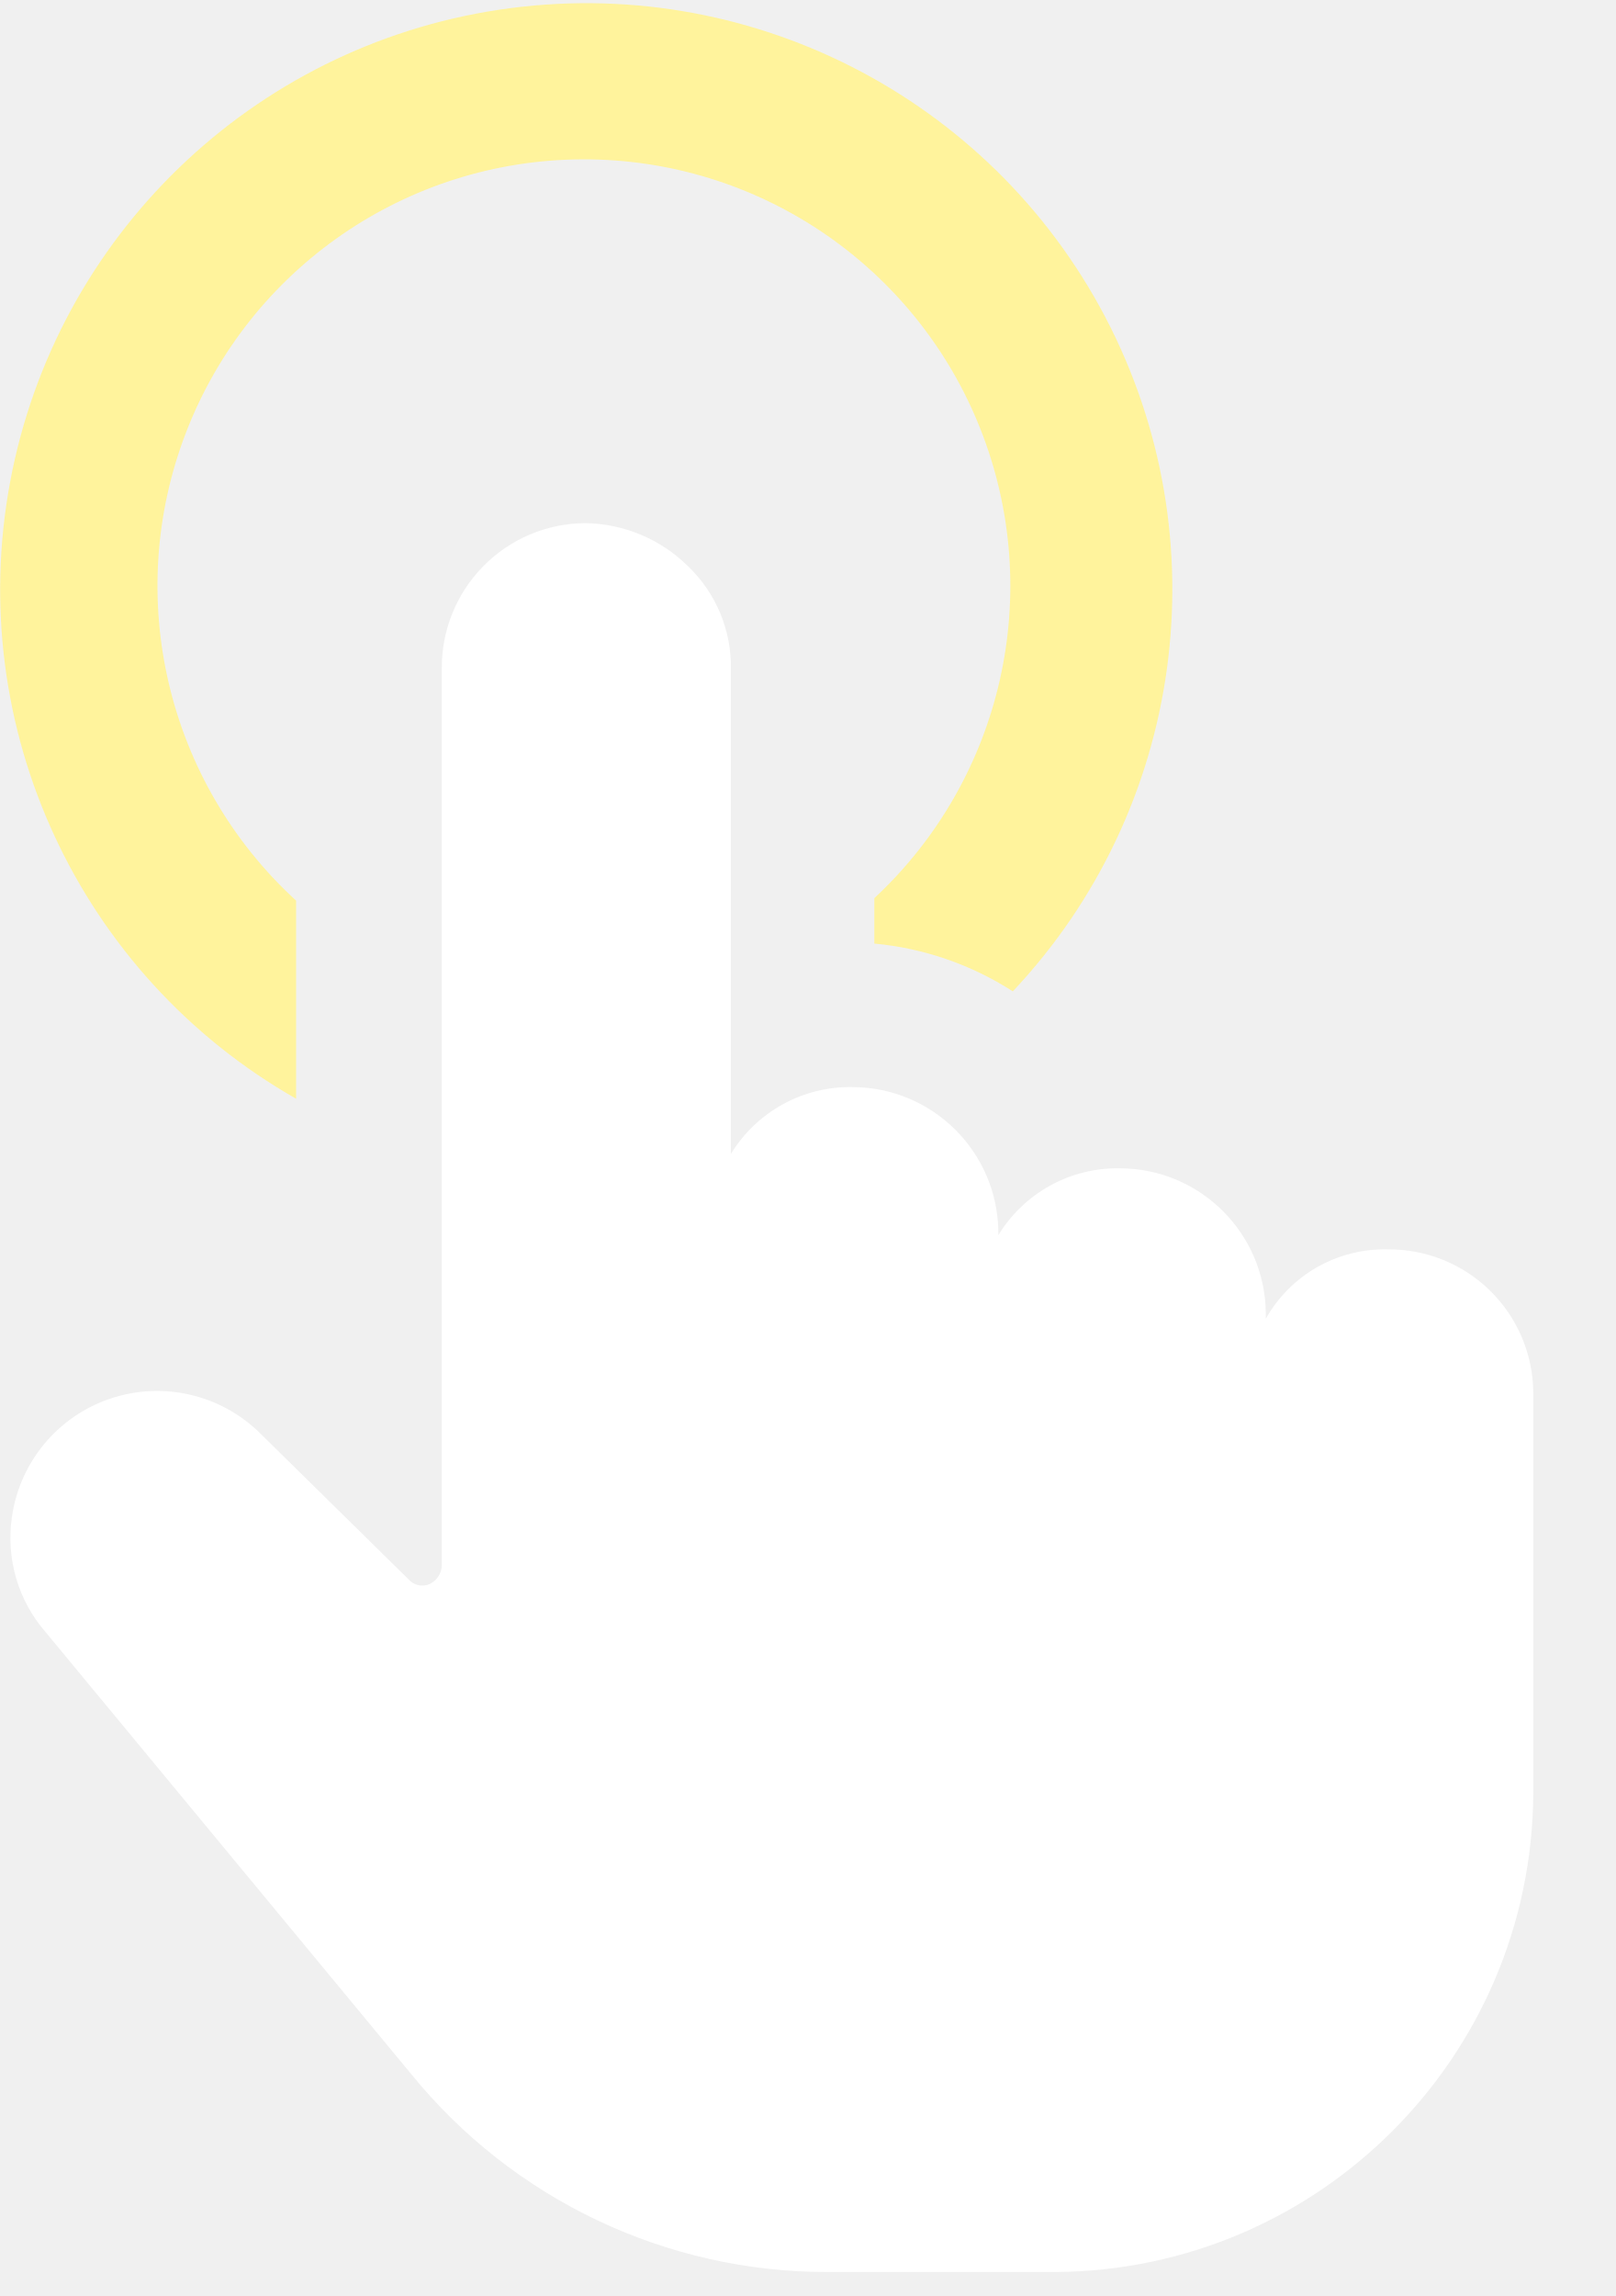
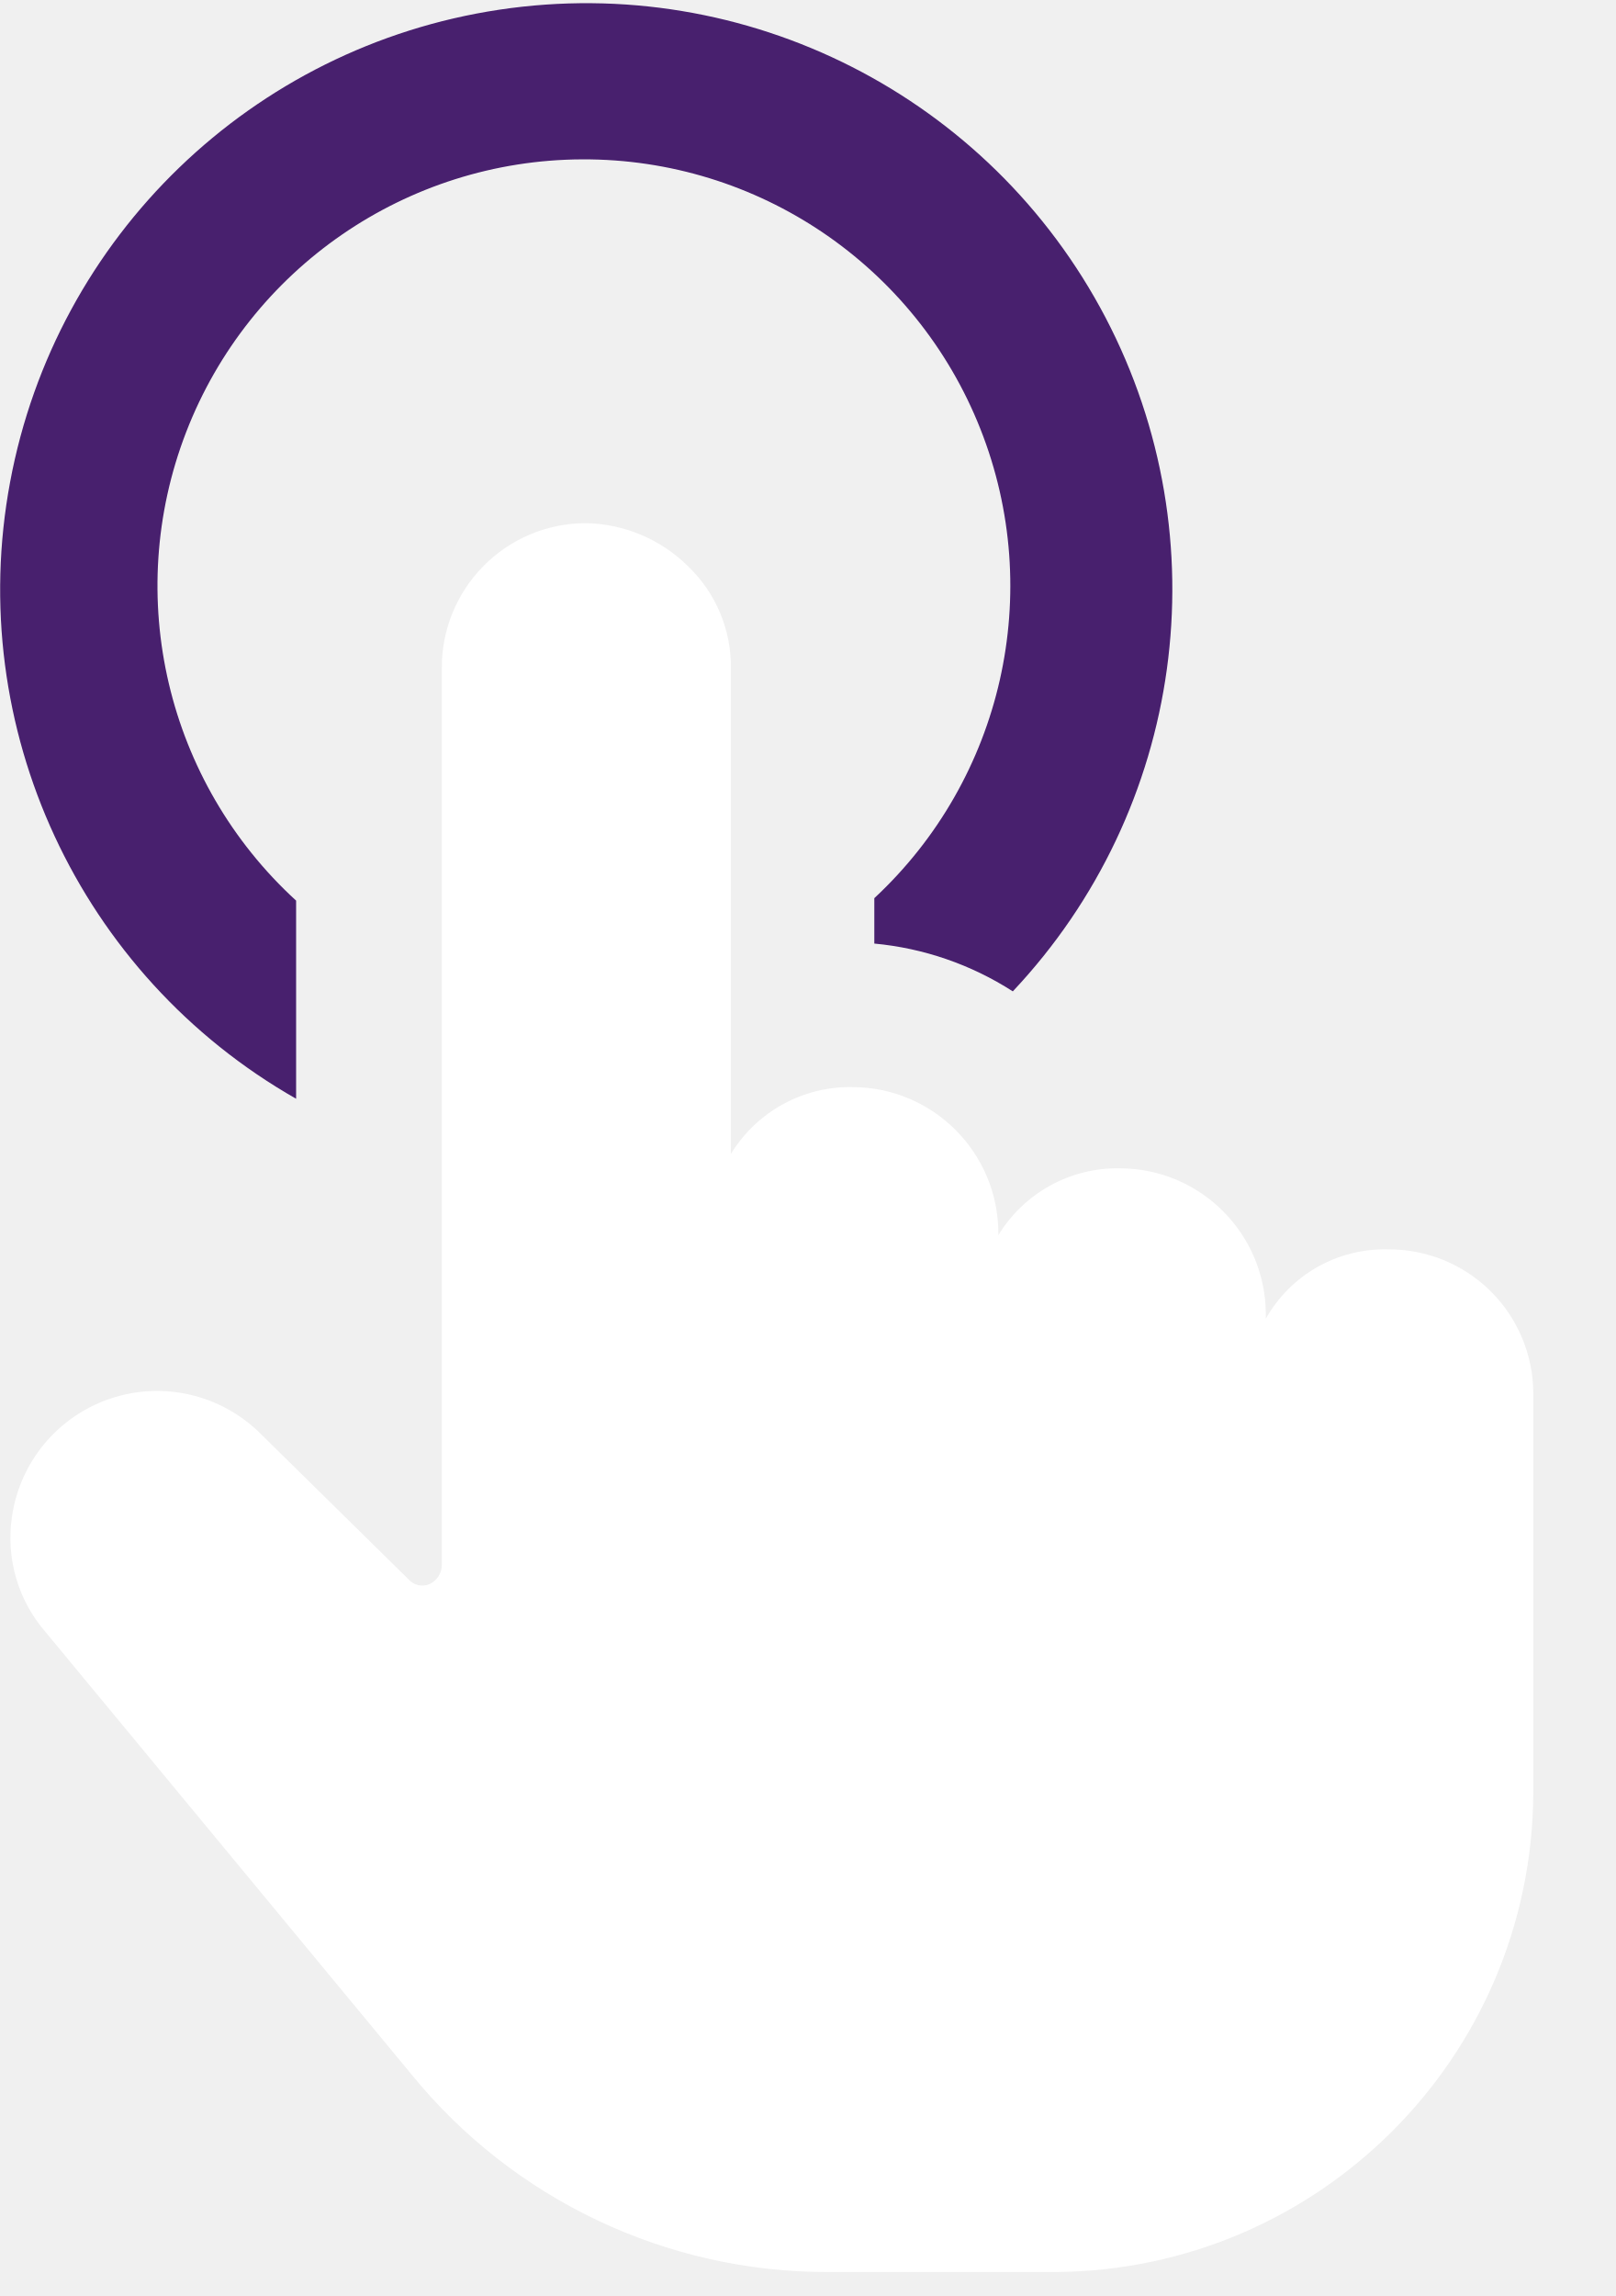
<svg xmlns="http://www.w3.org/2000/svg" width="19" height="27" viewBox="0 0 19 27" fill="none">
-   <path d="M3.483 12.922V10.591C1.959 9.196 1.445 7.011 2.189 5.083C2.933 3.156 4.782 1.882 6.848 1.874C8.913 1.865 10.773 3.124 11.532 5.045C12.292 6.966 11.796 9.156 10.284 10.562V11.096C10.864 11.15 11.423 11.343 11.913 11.658C13.928 9.519 14.366 6.339 13.004 3.735C11.641 1.132 8.779 -0.322 5.873 0.114C2.967 0.55 0.657 2.779 0.119 5.668C-0.42 8.556 0.932 11.469 3.485 12.922L3.483 12.922Z" fill="#FFF39C" />
+   <path d="M3.483 12.922V10.591C1.959 9.196 1.445 7.011 2.189 5.083C2.933 3.156 4.782 1.882 6.848 1.874C8.913 1.865 10.773 3.124 11.532 5.045C12.292 6.966 11.796 9.156 10.284 10.562V11.096C10.864 11.15 11.423 11.343 11.913 11.658C13.928 9.519 14.366 6.339 13.004 3.735C11.641 1.132 8.779 -0.322 5.873 0.114C2.967 0.55 0.657 2.779 0.119 5.668C-0.42 8.556 0.932 11.469 3.485 12.922L3.483 12.922Z" fill="#48206E" />
  <path d="M18.035 16.378C18.032 15.927 17.85 15.495 17.528 15.179C17.207 14.863 16.773 14.688 16.322 14.692C15.73 14.679 15.18 14.992 14.889 15.507V15.452C14.885 14.507 14.12 13.742 13.175 13.739C12.592 13.727 12.047 14.027 11.743 14.525V14.497C11.739 13.552 10.974 12.787 10.03 12.784C9.446 12.772 8.901 13.072 8.597 13.57V7.865C8.604 7.41 8.421 6.972 8.091 6.657C7.769 6.339 7.336 6.158 6.882 6.152C6.431 6.155 6 6.337 5.684 6.659C5.368 6.98 5.192 7.415 5.197 7.865V18.402C5.197 18.497 5.142 18.585 5.056 18.627C4.969 18.666 4.866 18.644 4.803 18.57L3.062 16.857C2.599 16.398 1.916 16.239 1.298 16.447C0.679 16.655 0.232 17.194 0.14 17.84C0.069 18.326 0.212 18.819 0.534 19.19L4.834 24.387C6.036 25.868 7.843 26.725 9.75 26.718H12.418C15.513 26.695 18.014 24.191 18.035 21.097V16.378Z" fill="white" />
</svg>
